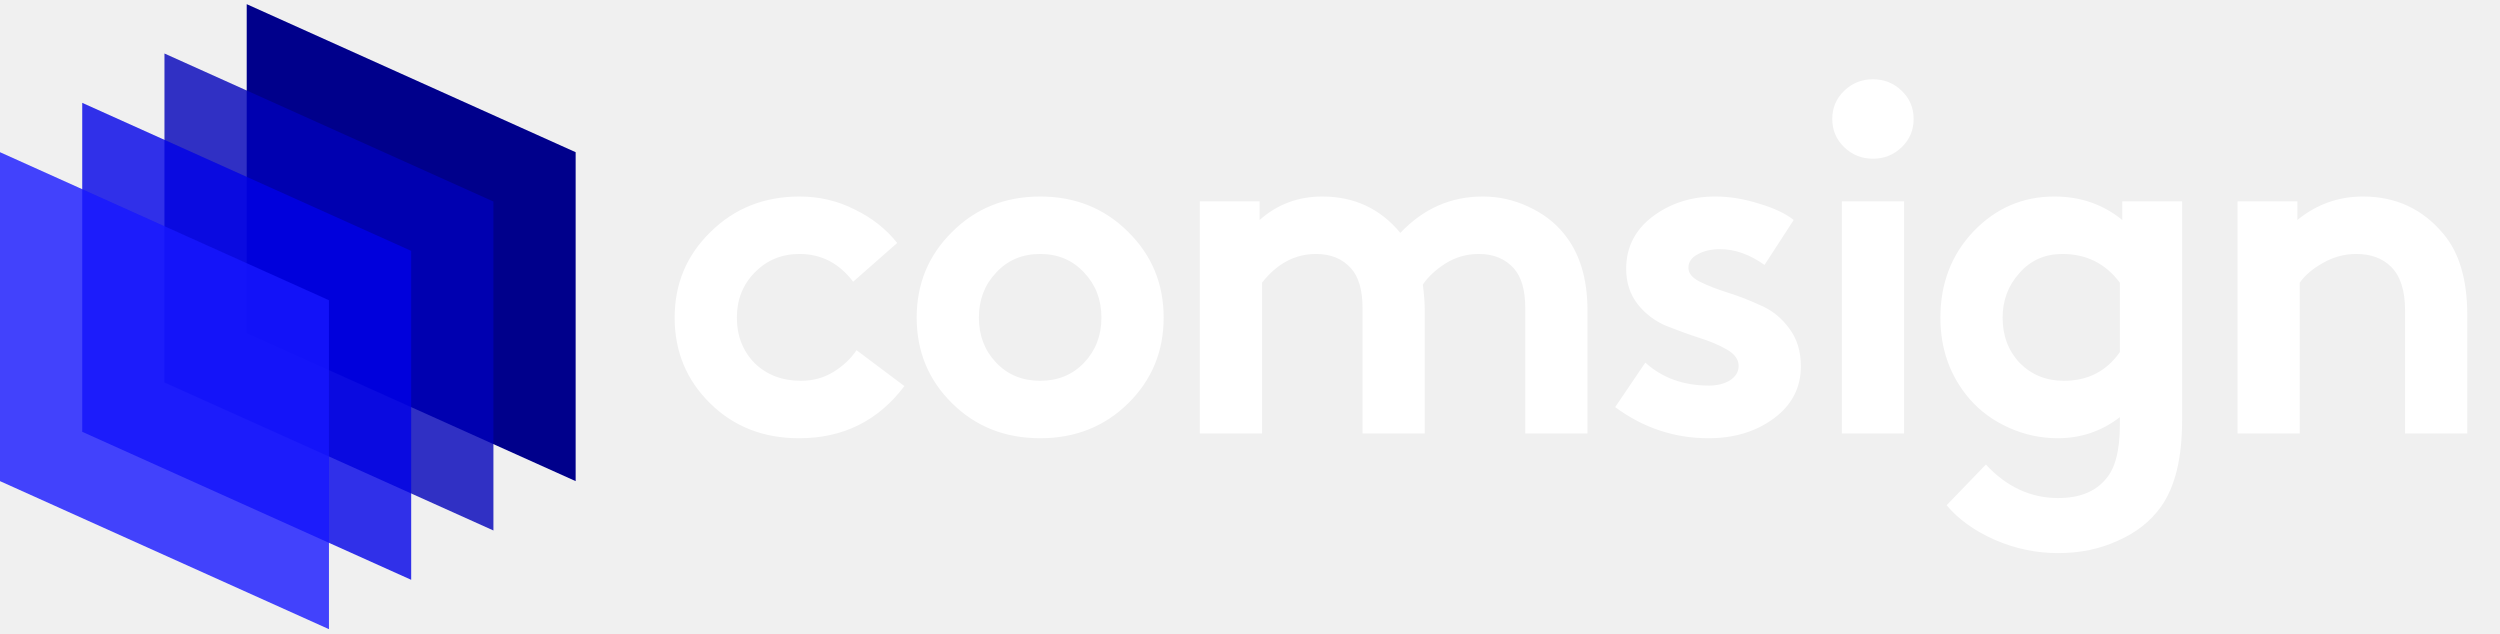
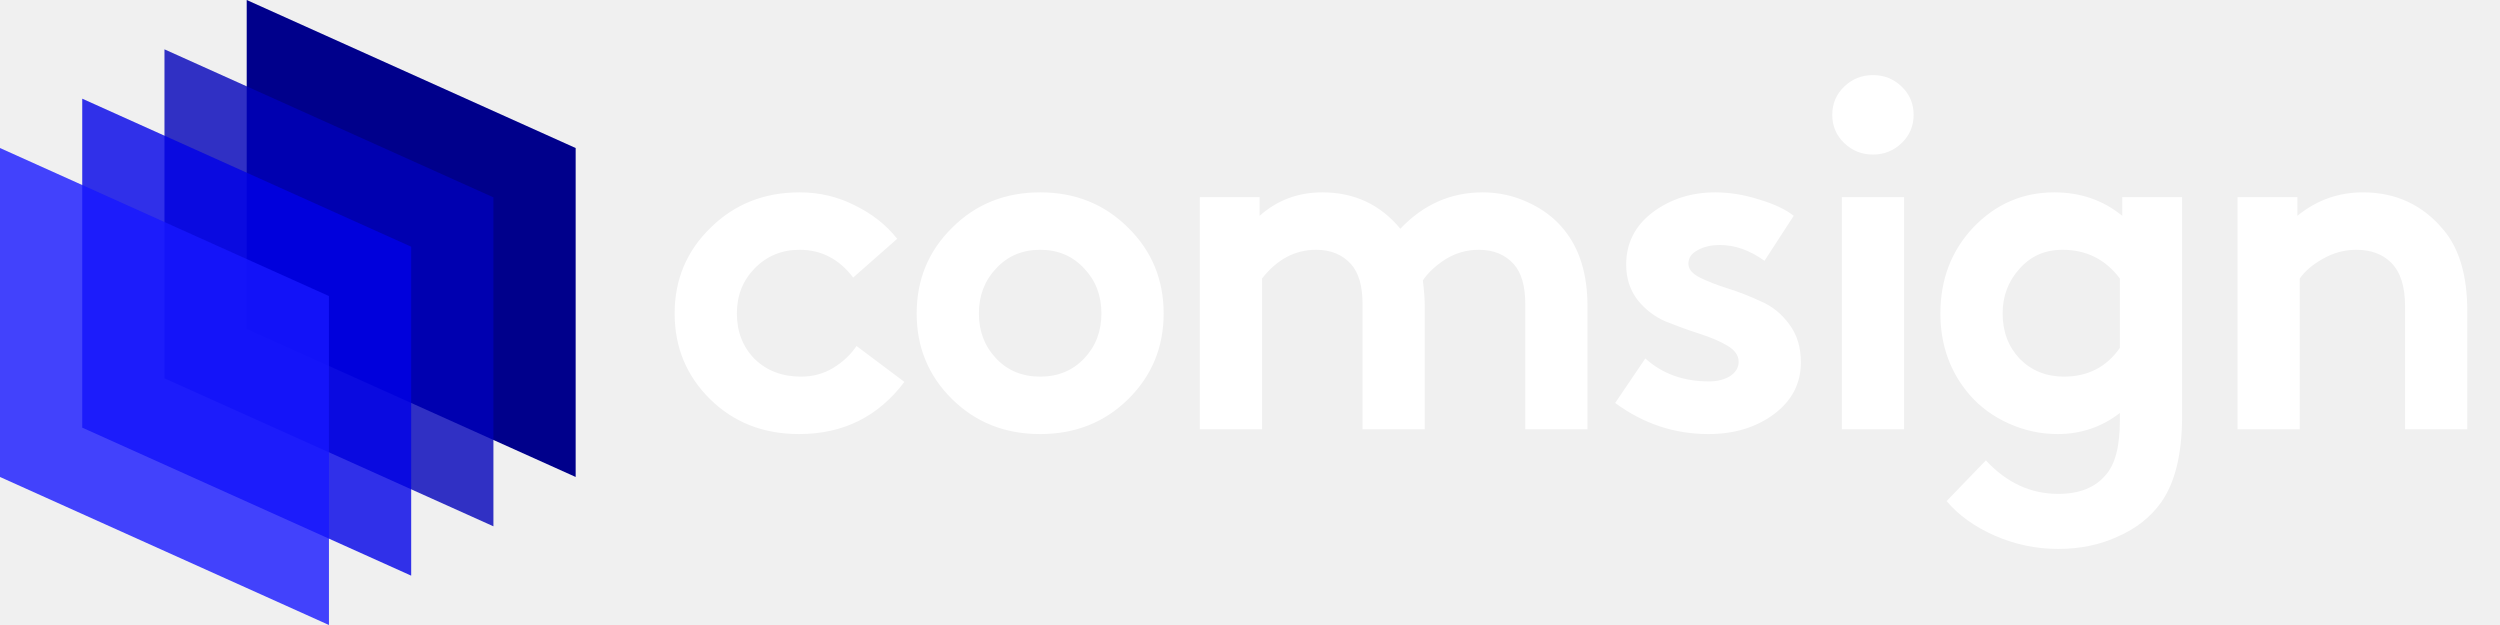
- <svg xmlns="http://www.w3.org/2000/svg" width="150" height="38" viewBox="0 0 150 38" fill="none">
-   <g clip-path="url(#clip0_187_2638)">
-     <path d="M14.803 0.25L34.539 9.132V28.868L14.803 19.987V0.25Z" fill="#00008B" />
-     <path opacity="0.8" d="M9.868 3.21L29.605 12.092V31.829L9.868 22.947V3.21Z" fill="#0000B9" />
-     <path opacity="0.8" d="M4.934 6.171L24.671 15.053V34.789L4.934 25.908V6.171Z" fill="#0000E7" />
-     <path opacity="0.8" d="M0 9.132L19.737 18.013V37.75L0 28.868V9.132Z" fill="#1616FF" />
-     <path d="M51.392 21.01L54.263 23.163C52.693 25.25 50.587 26.294 47.945 26.294C45.801 26.294 44.021 25.595 42.604 24.197C41.187 22.8 40.479 21.086 40.479 19.057C40.479 17.028 41.197 15.314 42.633 13.917C44.068 12.5 45.849 11.791 47.974 11.791C49.161 11.791 50.261 12.05 51.276 12.567C52.31 13.065 53.162 13.735 53.832 14.577L51.19 16.903C50.348 15.793 49.276 15.238 47.974 15.238C46.902 15.238 46.002 15.611 45.275 16.358C44.566 17.085 44.212 17.985 44.212 19.057C44.212 20.148 44.566 21.058 45.275 21.785C46.002 22.494 46.931 22.848 48.06 22.848C48.769 22.848 49.41 22.675 49.984 22.331C50.578 21.967 51.047 21.527 51.392 21.01ZM57.126 24.197C55.709 22.8 55 21.086 55 19.057C55 17.028 55.709 15.314 57.126 13.917C58.542 12.5 60.303 11.791 62.41 11.791C64.515 11.791 66.276 12.5 67.693 13.917C69.11 15.314 69.819 17.028 69.819 19.057C69.819 21.086 69.11 22.8 67.693 24.197C66.276 25.595 64.515 26.294 62.41 26.294C60.303 26.294 58.542 25.595 57.126 24.197ZM59.767 16.358C59.078 17.085 58.733 17.985 58.733 19.057C58.733 20.129 59.078 21.029 59.767 21.756C60.456 22.484 61.337 22.848 62.41 22.848C63.481 22.848 64.362 22.484 65.051 21.756C65.74 21.029 66.085 20.129 66.085 19.057C66.085 17.985 65.74 17.085 65.051 16.358C64.362 15.611 63.481 15.238 62.41 15.238C61.337 15.238 60.456 15.611 59.767 16.358ZM75.722 26.006H71.989V12.079H75.578V13.199C76.631 12.261 77.885 11.791 79.34 11.791C81.254 11.791 82.815 12.519 84.021 13.974C85.4 12.519 87.046 11.791 88.96 11.791C89.918 11.791 90.827 11.992 91.689 12.395C92.569 12.797 93.287 13.342 93.842 14.031C94.781 15.18 95.249 16.712 95.249 18.626V26.006H91.516V18.483C91.516 17.41 91.287 16.616 90.827 16.099C90.31 15.525 89.612 15.238 88.731 15.238C88.003 15.238 87.333 15.429 86.721 15.812C86.127 16.195 85.677 16.616 85.371 17.076C85.448 17.688 85.486 18.205 85.486 18.626V26.006H81.752V18.483C81.752 17.41 81.522 16.616 81.063 16.099C80.546 15.525 79.847 15.238 78.967 15.238C77.703 15.238 76.621 15.812 75.722 16.961V26.006ZM96.91 24.427L98.719 21.756C99.734 22.675 101.007 23.135 102.539 23.135C103.036 23.135 103.458 23.029 103.802 22.819C104.148 22.589 104.319 22.302 104.319 21.957C104.319 21.575 104.089 21.249 103.63 20.981C103.171 20.713 102.606 20.474 101.936 20.263C101.285 20.052 100.625 19.813 99.954 19.545C99.284 19.258 98.719 18.827 98.26 18.253C97.8 17.659 97.57 16.951 97.57 16.128C97.57 14.845 98.097 13.802 99.15 12.998C100.223 12.194 101.476 11.791 102.912 11.791C103.774 11.791 104.655 11.935 105.554 12.222C106.454 12.49 107.144 12.816 107.622 13.199L105.871 15.898C104.989 15.266 104.099 14.95 103.199 14.95C102.663 14.95 102.213 15.056 101.85 15.266C101.486 15.458 101.305 15.726 101.305 16.07C101.305 16.396 101.533 16.673 101.993 16.903C102.453 17.133 103.018 17.353 103.688 17.564C104.358 17.774 105.018 18.033 105.669 18.339C106.339 18.626 106.904 19.086 107.364 19.718C107.823 20.33 108.053 21.086 108.053 21.986C108.053 23.269 107.507 24.312 106.415 25.116C105.344 25.901 104.042 26.294 102.51 26.294C100.462 26.294 98.595 25.672 96.91 24.427ZM114.244 12.079V26.006H110.511V12.079H114.244ZM110.654 8.834C110.175 8.374 109.936 7.809 109.936 7.139C109.936 6.469 110.175 5.905 110.654 5.445C111.132 4.986 111.707 4.756 112.377 4.756C113.047 4.756 113.621 4.986 114.1 5.445C114.579 5.905 114.818 6.469 114.818 7.139C114.818 7.809 114.579 8.374 114.1 8.834C113.621 9.293 113.047 9.523 112.377 9.523C111.707 9.523 111.132 9.293 110.654 8.834ZM130.926 12.079V25.231C130.926 27.49 130.505 29.213 129.662 30.4C129.031 31.281 128.169 31.96 127.078 32.439C126.006 32.937 124.809 33.186 123.489 33.186C122.167 33.186 120.894 32.918 119.669 32.382C118.463 31.846 117.505 31.157 116.797 30.314L119.152 27.873C120.396 29.213 121.842 29.883 123.489 29.883C124.752 29.883 125.699 29.51 126.331 28.763C126.905 28.132 127.192 27.04 127.192 25.49V25.03C126.102 25.872 124.857 26.294 123.459 26.294C122.445 26.294 121.469 26.083 120.53 25.662C119.593 25.241 118.807 24.666 118.176 23.939C117.008 22.58 116.424 20.952 116.424 19.057C116.424 17.009 117.084 15.285 118.405 13.888C119.746 12.49 121.363 11.791 123.259 11.791C124.829 11.791 126.188 12.261 127.336 13.199V12.079H130.926ZM127.192 21.125V16.961C126.331 15.812 125.182 15.238 123.746 15.238C122.693 15.238 121.832 15.62 121.162 16.386C120.492 17.133 120.157 18.023 120.157 19.057C120.157 20.148 120.502 21.058 121.191 21.785C121.899 22.494 122.78 22.848 123.833 22.848C125.269 22.848 126.389 22.273 127.192 21.125ZM137.986 26.006H134.253V12.079H137.843V13.199C138.992 12.261 140.304 11.791 141.777 11.791C143.75 11.791 145.357 12.538 146.602 14.031C147.559 15.161 148.037 16.788 148.037 18.913V26.006H144.304V18.626C144.304 17.439 144.027 16.568 143.471 16.013C142.955 15.496 142.255 15.238 141.375 15.238C140.667 15.238 139.997 15.419 139.365 15.783C138.752 16.128 138.293 16.52 137.986 16.961V26.006Z" fill="white" />
+ <svg xmlns="http://www.w3.org/2000/svg" width="1572" height="393" viewBox="0 0 1572 393" fill="none">
+   <g clip-path="url(#clip0_358_2617)">
+     <path d="M155.132 0L361.974 93.079V299.921L155.132 206.842V0Z" fill="#00008B" />
+     <path opacity="0.8" d="M103.421 31.026L310.263 124.106V330.947L103.421 237.869V31.026Z" fill="#0000B9" />
+     <path opacity="0.8" d="M51.711 62.053L258.553 155.131V361.974L51.711 268.895V62.053Z" fill="#0000E7" />
+     <path opacity="0.8" d="M0 93.079L206.842 186.158V393L0 299.921V93.079Z" fill="#1616FF" />
+     <path d="M538.583 217.563L568.676 240.134C552.223 262.004 530.152 272.939 502.466 272.939C479.994 272.939 461.335 265.615 446.488 250.969C431.641 236.322 424.217 218.365 424.217 197.098C424.217 175.831 431.741 157.874 446.789 143.227C461.837 128.38 480.496 120.956 502.766 120.956C515.206 120.956 526.741 123.665 537.378 129.082C548.209 134.298 557.138 141.321 564.159 150.149L536.471 174.526C527.647 162.889 516.41 157.071 502.766 157.071C491.531 157.071 482.101 160.983 474.477 168.808C467.053 176.432 463.342 185.862 463.342 197.098C463.342 208.534 467.053 218.064 474.477 225.689C482.101 233.112 491.832 236.824 503.67 236.824C511.093 236.824 517.815 235.018 523.833 231.406C530.052 227.594 534.967 222.98 538.583 217.563ZM598.675 250.969C583.825 236.322 576.4 218.365 576.4 197.098C576.4 175.831 583.825 157.874 598.675 143.227C613.52 128.38 631.981 120.956 654.052 120.956C676.117 120.956 694.578 128.38 709.423 143.227C724.273 157.874 731.698 175.831 731.698 197.098C731.698 218.365 724.273 236.322 709.423 250.969C694.578 265.615 676.117 272.939 654.052 272.939C631.981 272.939 613.52 265.615 598.675 250.969ZM626.363 168.808C619.137 176.432 615.527 185.862 615.527 197.098C615.527 208.334 619.137 217.764 626.363 225.388C633.584 233.012 642.812 236.824 654.052 236.824C665.286 236.824 674.514 233.012 681.734 225.388C688.96 217.764 692.571 208.334 692.571 197.098C692.571 185.862 688.96 176.432 681.734 168.808C674.514 160.983 665.286 157.071 654.052 157.071C642.812 157.071 633.584 160.983 626.363 168.808ZM793.567 269.929H754.439V123.966H792.057V135.703C803.093 125.872 816.235 120.956 831.483 120.956C851.547 120.956 867.901 128.58 880.54 143.829C894.987 128.58 912.242 120.956 932.306 120.956C942.335 120.956 951.867 123.063 960.896 127.276C970.123 131.49 977.648 137.208 983.464 144.431C993.3 156.469 998.215 172.52 998.215 192.583V269.929H959.088V191.079C959.088 179.843 956.683 171.516 951.867 166.099C946.449 160.08 939.129 157.071 929.896 157.071C922.271 157.071 915.25 159.077 908.831 163.09C902.611 167.103 897.895 171.516 894.683 176.332C895.49 182.753 895.888 188.17 895.888 192.583V269.929H856.766V191.079C856.766 179.843 854.356 171.516 849.54 166.099C844.122 160.08 836.802 157.071 827.574 157.071C814.327 157.071 802.993 163.09 793.567 175.128V269.929ZM1015.62 253.376L1034.58 225.388C1045.21 235.018 1058.55 239.833 1074.61 239.833C1079.82 239.833 1084.23 238.73 1087.85 236.523C1091.47 234.116 1093.26 231.106 1093.26 227.494C1093.26 223.482 1090.85 220.071 1086.04 217.262C1081.23 214.453 1075.31 211.945 1068.29 209.738C1061.46 207.531 1054.54 205.023 1047.52 202.214C1040.5 199.205 1034.58 194.69 1029.76 188.671C1024.95 182.451 1022.54 175.028 1022.54 166.401C1022.54 152.958 1028.06 142.023 1039.09 133.596C1050.33 125.17 1063.47 120.956 1078.52 120.956C1087.55 120.956 1096.78 122.461 1106.2 125.47C1115.63 128.28 1122.86 131.69 1127.88 135.703L1109.52 163.993C1100.28 157.372 1090.96 154.061 1081.53 154.061C1075.91 154.061 1071.19 155.165 1067.39 157.372C1063.57 159.378 1061.67 162.187 1061.67 165.799C1061.67 169.209 1064.07 172.119 1068.89 174.526C1073.71 176.934 1079.62 179.241 1086.65 181.448C1093.67 183.655 1100.58 186.364 1107.41 189.574C1114.43 192.583 1120.35 197.399 1125.17 204.02C1129.98 210.44 1132.39 218.365 1132.39 227.795C1132.39 241.238 1126.67 252.173 1115.23 260.6C1104 268.825 1090.36 272.939 1074.3 272.939C1052.84 272.939 1033.28 266.418 1015.62 253.376ZM1197.27 123.966V269.929H1158.15V123.966H1197.27ZM1159.65 89.958C1154.63 85.142 1152.13 79.224 1152.13 72.202C1152.13 65.179 1154.63 59.26 1159.65 54.445C1164.66 49.63 1170.68 47.222 1177.71 47.222C1184.73 47.222 1190.75 49.63 1195.76 54.445C1200.78 59.26 1203.29 65.179 1203.29 72.202C1203.29 79.224 1200.78 85.142 1195.76 89.958C1190.75 94.773 1184.73 97.181 1177.71 97.181C1170.68 97.181 1164.66 94.773 1159.65 89.958ZM1372.1 123.966V261.803C1372.1 285.479 1367.69 303.536 1358.86 315.975C1352.24 325.205 1343.21 332.327 1331.77 337.343C1320.54 342.559 1308 345.168 1294.16 345.168C1280.31 345.168 1266.97 342.359 1254.13 336.741C1241.49 331.123 1231.45 323.9 1224.03 315.073L1248.71 289.491C1261.74 303.536 1276.9 310.558 1294.16 310.558C1307.4 310.558 1317.33 306.646 1323.94 298.821C1329.96 292.2 1332.97 280.764 1332.97 264.512V259.697C1321.54 268.525 1308.5 272.939 1293.85 272.939C1283.22 272.939 1272.99 270.732 1263.15 266.317C1253.33 261.903 1245.1 255.885 1238.48 248.26C1226.24 234.015 1220.12 216.961 1220.12 197.098C1220.12 175.63 1227.04 157.572 1240.88 142.926C1254.93 128.28 1271.88 120.956 1291.75 120.956C1308.2 120.956 1322.45 125.872 1334.48 135.703V123.966H1372.1ZM1332.97 218.767V175.128C1323.94 163.09 1311.91 157.071 1296.86 157.071C1285.82 157.071 1276.79 161.084 1269.77 169.109C1262.75 176.934 1259.25 186.263 1259.25 197.098C1259.25 208.534 1262.86 218.064 1270.08 225.689C1277.5 233.112 1286.73 236.824 1297.77 236.824C1312.81 236.824 1324.56 230.805 1332.97 218.767ZM1446.09 269.929H1406.97V123.966H1444.59V135.703C1456.64 125.872 1470.38 120.956 1485.82 120.956C1506.49 120.956 1523.34 128.781 1536.38 144.431C1546.41 156.268 1551.43 173.322 1551.43 195.593V269.929H1512.31V192.583C1512.31 180.144 1509.4 171.015 1503.58 165.196C1498.17 159.779 1490.83 157.071 1481.61 157.071C1474.18 157.071 1467.16 158.977 1460.55 162.789C1454.12 166.401 1449.31 170.513 1446.09 175.128V269.929Z" fill="white" />
  </g>
  <defs>
-     <clipPath id="clip0_187_2638">
-       <rect width="150" height="37.5" fill="white" transform="translate(0 0.25)" />
+     <clipPath id="clip0_358_2617">
+       <rect width="1572" height="393" fill="white" />
    </clipPath>
  </defs>
</svg>
